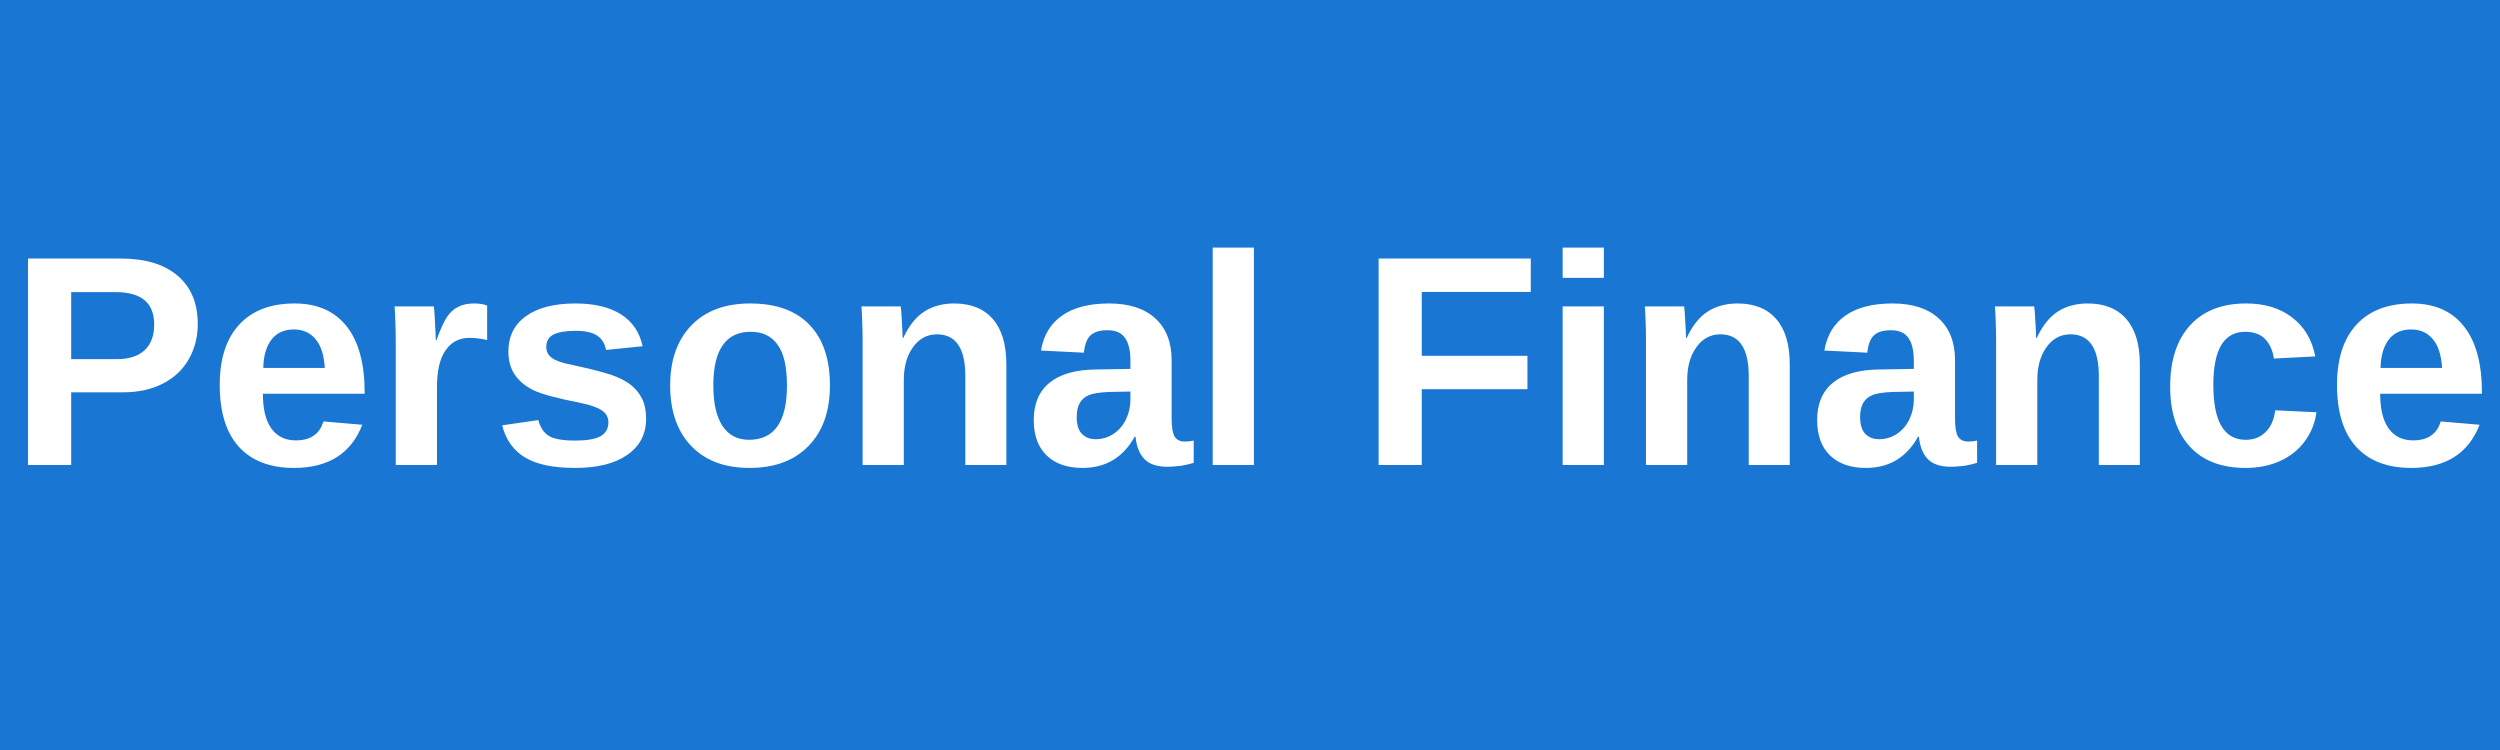
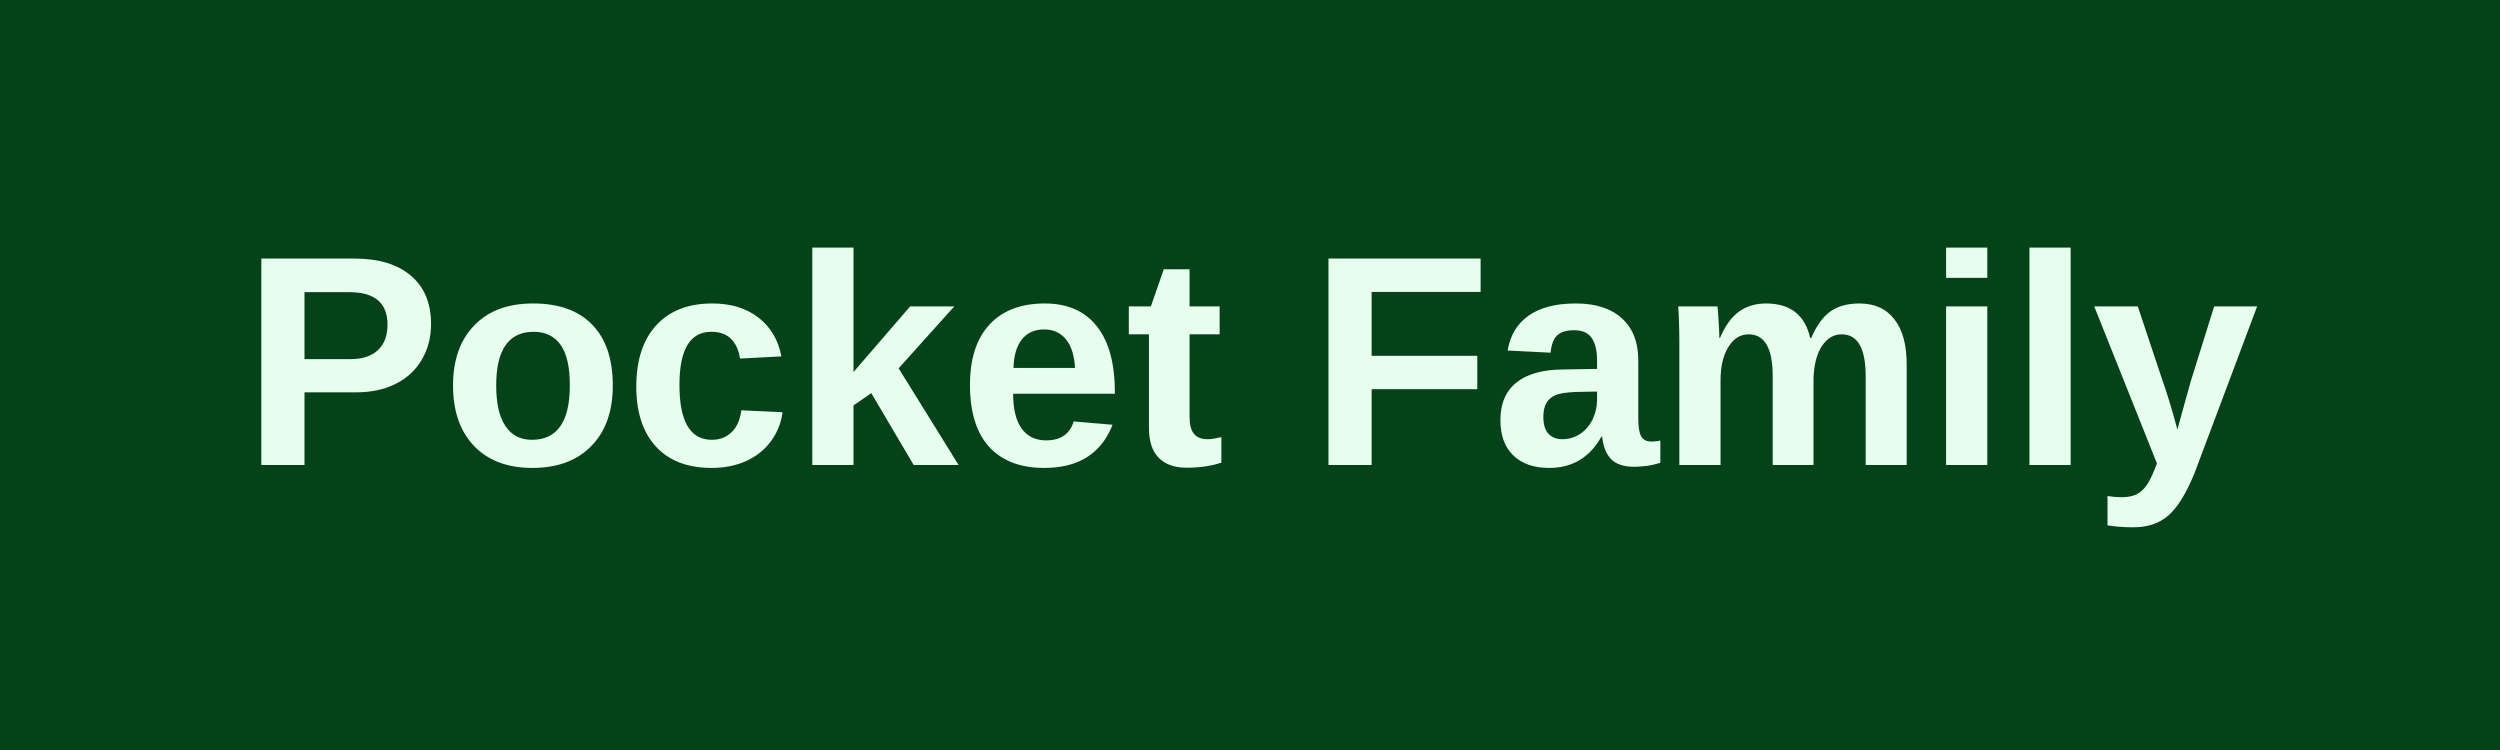
<svg xmlns="http://www.w3.org/2000/svg" width="200" height="60">
-   <rect width="200" height="60" fill="#1976d2" />
-   <text x="50%" y="50%" text-anchor="middle" dy=".3em" fill="white" font-size="24" font-family="Arial, sans-serif" font-weight="bold">
-     Personal Finance
+   <rect width="200" height="60" fill="#044218" />
+   <text x="50%" y="50%" text-anchor="middle" dy=".3em" fill="#E7FEEE" font-size="24" font-family="Arial, sans-serif" font-weight="bold">
+     Pocket Family
  </text>
</svg>
